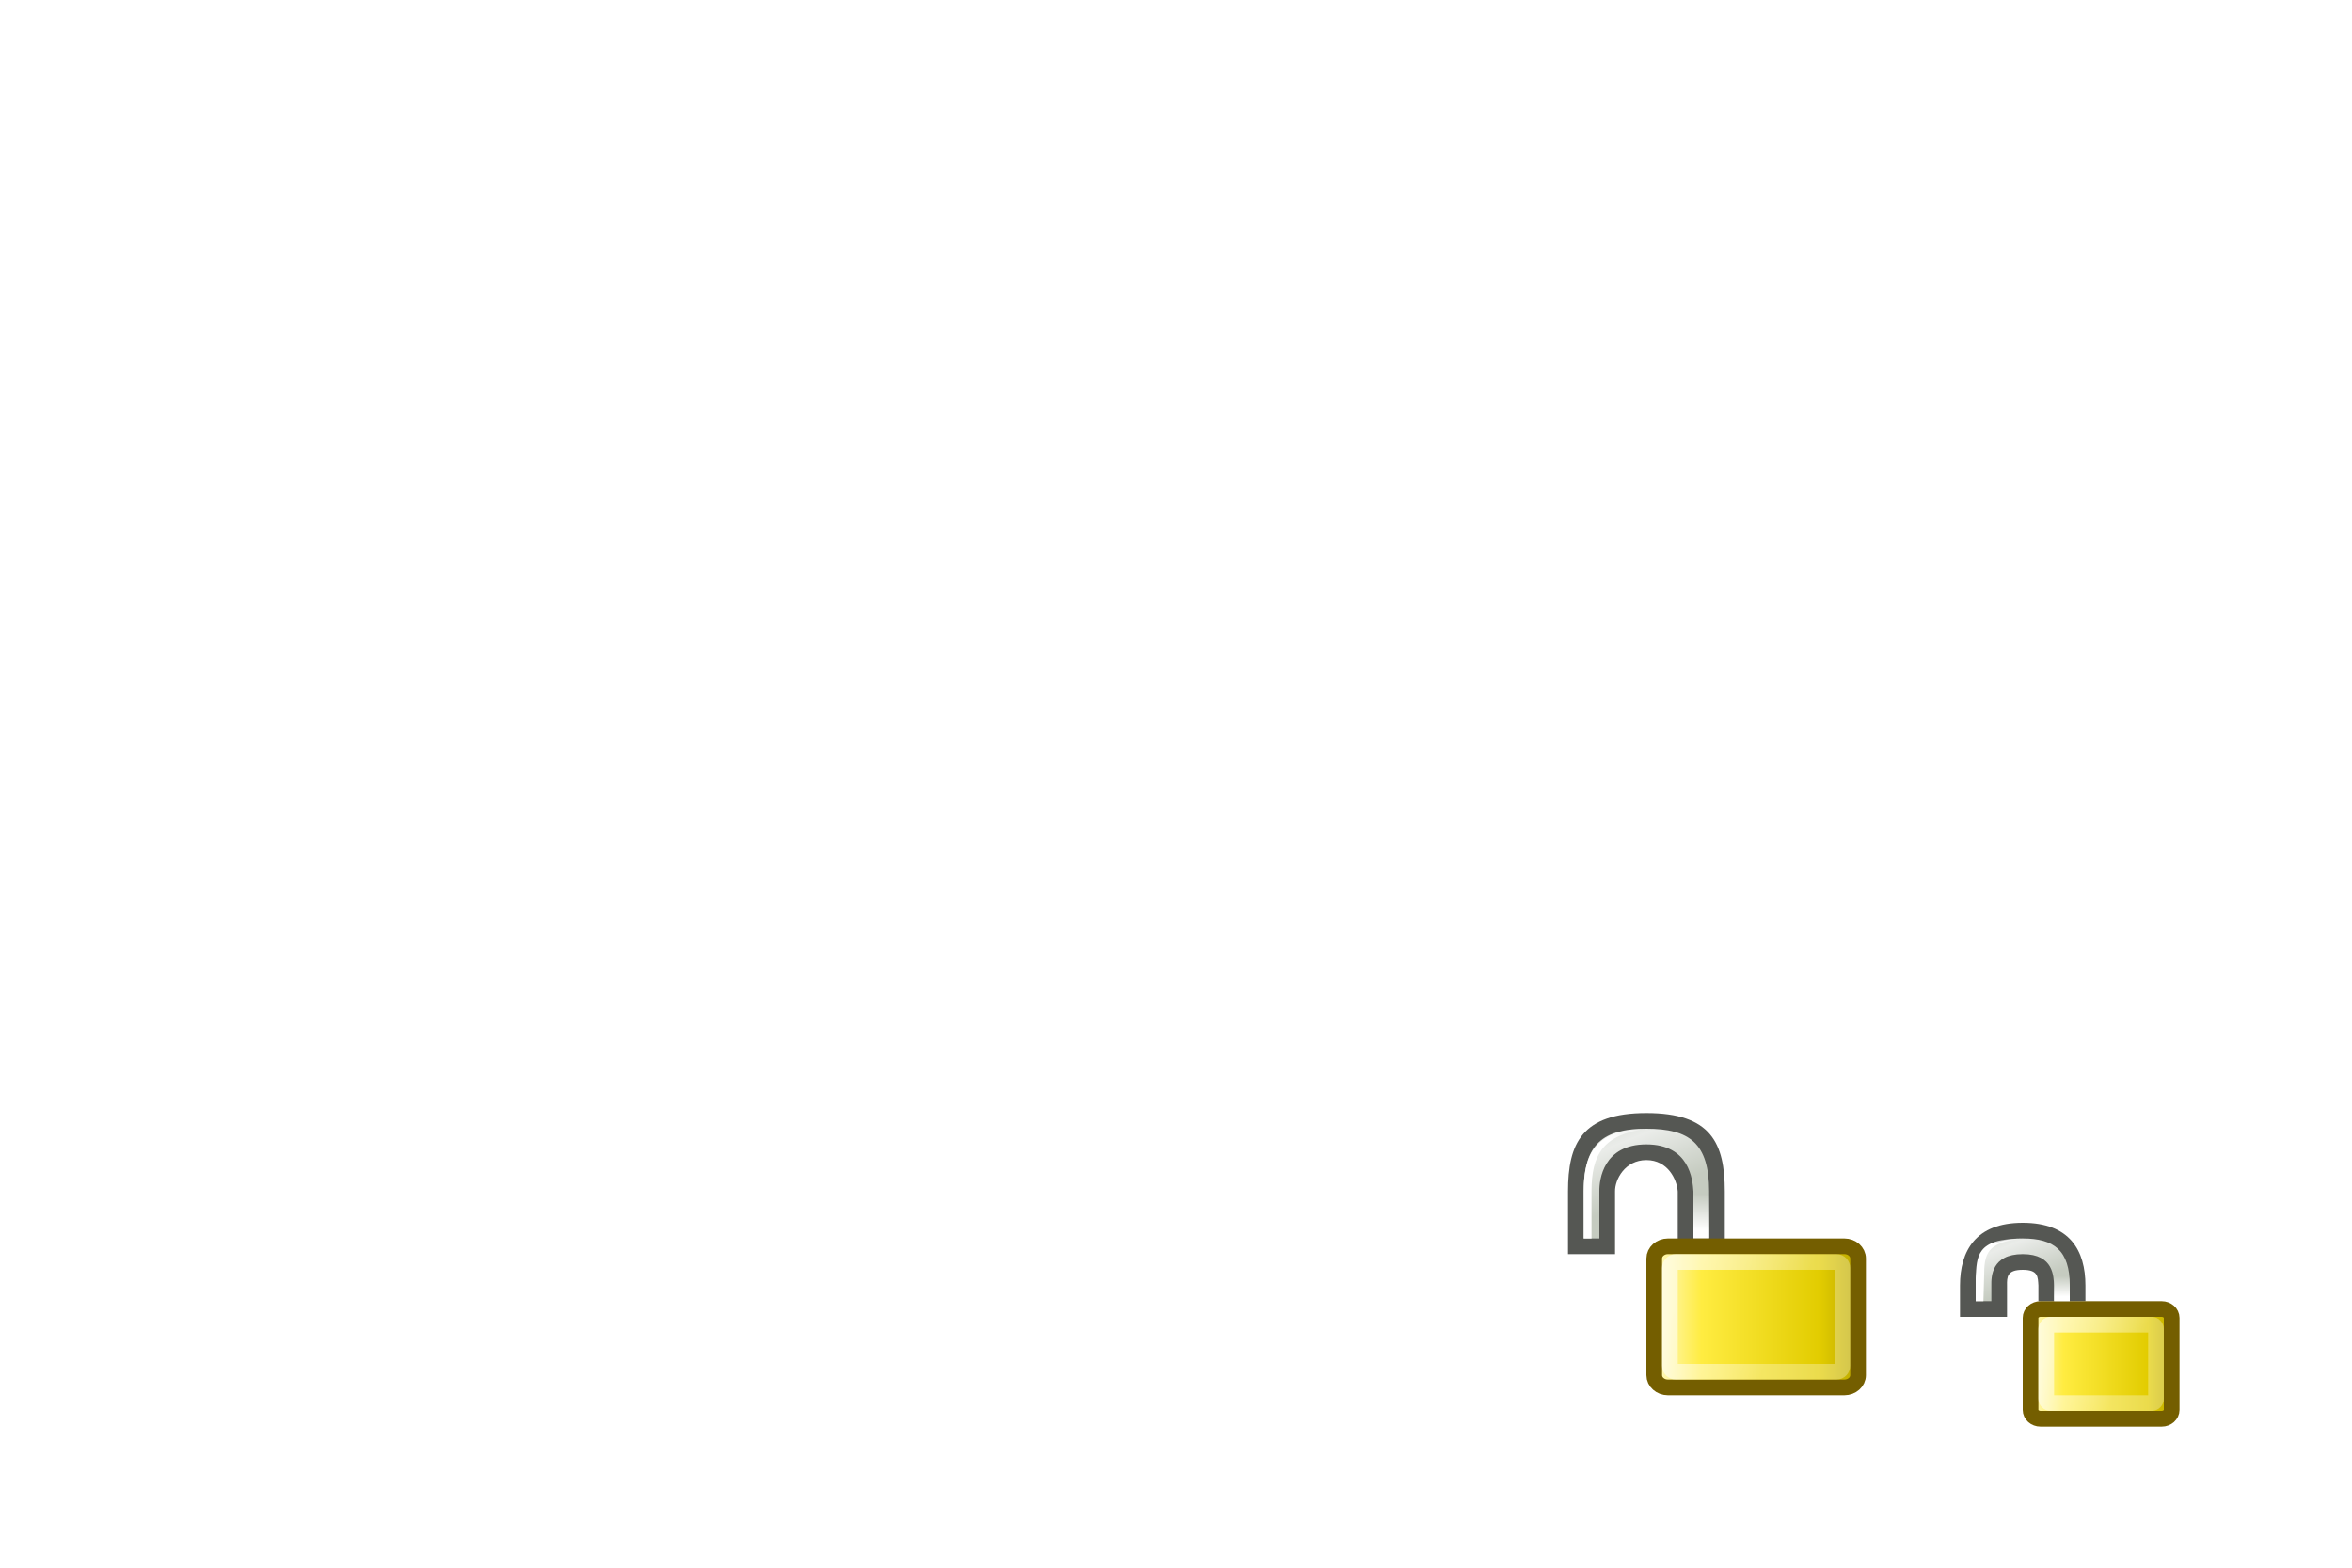
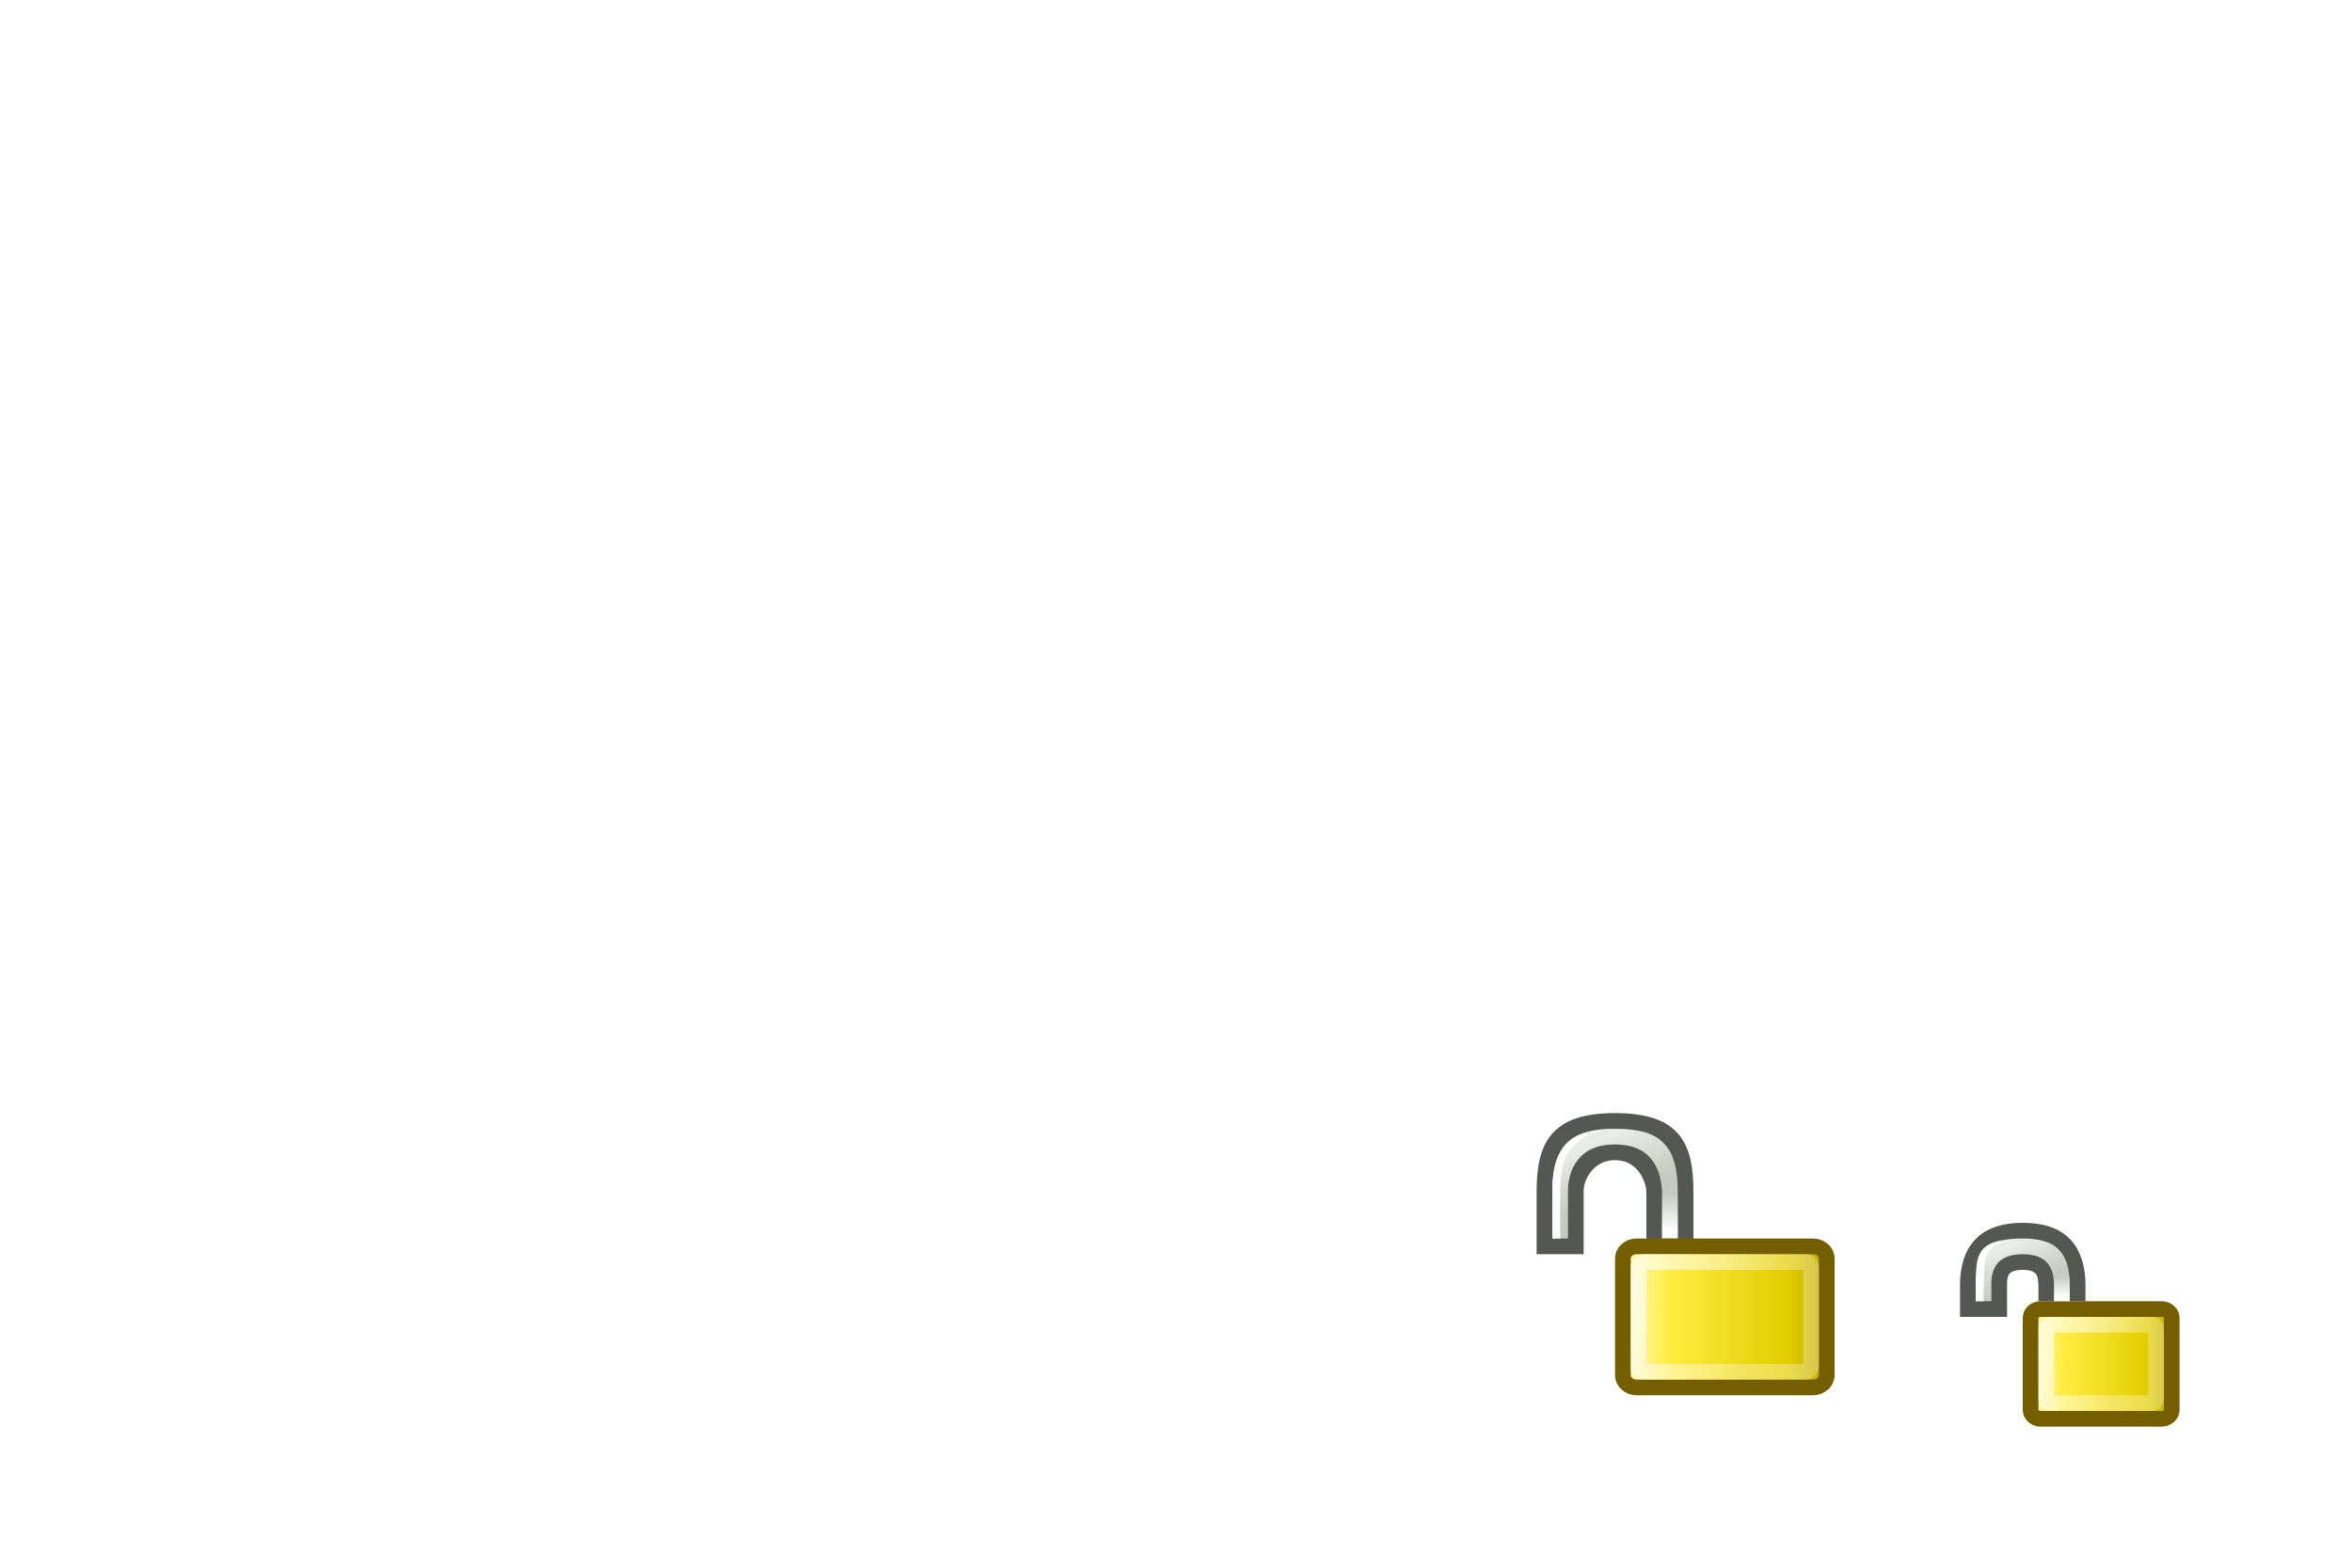
<svg xmlns="http://www.w3.org/2000/svg" xmlns:xlink="http://www.w3.org/1999/xlink" width="150" height="100" id="icon" version="1.0">
  <defs id="defsz">
-     <linearGradient xlink:href="#linearGradient12071" id="linearGradient11617" gradientUnits="userSpaceOnUse" gradientTransform="matrix(0.9999999,0,0,0.3654315,102,71.96053)" x1="11.5" y1="20.58" x2="11.779" y2="14.26" />
-     <linearGradient xlink:href="#linearGradient9845" id="linearGradient11620" gradientUnits="userSpaceOnUse" gradientTransform="matrix(0.2913951,0,0,0.3423373,103.011,72.67744)" x1="10.907" y1="25.002" x2="30.875" y2="36.127" />
-     <linearGradient xlink:href="#linearGradient2092" id="linearGradient11623" gradientUnits="userSpaceOnUse" gradientTransform="matrix(0.3442205,0,0,0.4285241,101.9047,69.4279)" x1="6.087" y1="31.672" x2="40.948" y2="31.672" />
-     <linearGradient xlink:href="#linearGradient12071" id="linearGradient11626" gradientUnits="userSpaceOnUse" gradientTransform="matrix(0.7816237,0,0,0.3586619,97.27712,71.74134)" x1="14.218" y1="6.88" x2="17.859" y2="3.957" />
-     <linearGradient xlink:href="#linearGradient10672" id="linearGradient11629" gradientUnits="userSpaceOnUse" gradientTransform="matrix(0.382848,0,0,0.3862455,100.7821,69.85951)" x1="16.894" y1="1.335" x2="24.077" y2="19.134" />
    <linearGradient id="linearGradient9845">
      <stop style="stop-color:#ffffff;stop-opacity:1;" offset="0" id="stop9847" />
      <stop style="stop-color:#ffffff;stop-opacity:0.495;" offset="1" id="stop9849" />
    </linearGradient>
    <linearGradient id="linearGradient2092">
      <stop id="stop2094" offset="0" style="stop-color:#fff7b0;stop-opacity:1;" />
      <stop style="stop-color:#ffec41;stop-opacity:1;" offset="0.21" id="stop2098" />
      <stop id="stop43205" offset="0.84" style="stop-color:#e2cc00;stop-opacity:1;" />
      <stop id="stop2100" offset="1" style="stop-color:#c3af00;stop-opacity:1;" />
    </linearGradient>
    <linearGradient id="linearGradient12071">
      <stop style="stop-color:#ffffff;stop-opacity:1;" offset="0" id="stop12073" />
      <stop style="stop-color:#ffffff;stop-opacity:0;" offset="1" id="stop12075" />
    </linearGradient>
    <linearGradient id="linearGradient10672">
      <stop id="stop10674" offset="0" style="stop-color:#cad0c6;stop-opacity:1;" />
      <stop style="stop-color:#eaece9;stop-opacity:1;" offset="0.5" id="stop10676" />
      <stop id="stop10678" offset="1" style="stop-color:#c5cbc0;stop-opacity:1;" />
    </linearGradient>
    <linearGradient xlink:href="#linearGradient9845" id="linearGradient13842" gradientUnits="userSpaceOnUse" gradientTransform="matrix(0.2119237,0,0,0.2489726,128.917,78.6745)" x1="10.907" y1="25.002" x2="30.875" y2="36.127" />
    <linearGradient xlink:href="#linearGradient12071" id="linearGradient13845" gradientUnits="userSpaceOnUse" gradientTransform="matrix(0.9999999,0,0,0.2052368,120,78.4848)" x1="11.5" y1="20.58" x2="11.779" y2="14.26" />
    <linearGradient xlink:href="#linearGradient2092" id="linearGradient13848" gradientUnits="userSpaceOnUse" gradientTransform="matrix(0.2503422,0,0,0.3116539,128.1125,76.3112)" x1="6.727" y1="32.162" x2="40.938" y2="32.162" />
    <linearGradient xlink:href="#linearGradient12071" id="linearGradient13851" gradientUnits="userSpaceOnUse" gradientTransform="matrix(0.5684536,0,0,0.2215573,119.747,78.1453)" x1="14.218" y1="6.88" x2="17.859" y2="3.957" />
    <linearGradient xlink:href="#linearGradient10672" id="linearGradient13854" gradientUnits="userSpaceOnUse" gradientTransform="matrix(0.2784349,0,0,0.2809058,122.2961,76.6251)" x1="16.894" y1="1.335" x2="24.077" y2="19.134" />
-     <linearGradient xlink:href="#linearGradient10672" id="linearGradient11943" gradientUnits="userSpaceOnUse" gradientTransform="matrix(0.382848,0,0,0.3862455,100.7821,69.85951)" x1="16.894" y1="1.335" x2="24.077" y2="19.134" />
-     <linearGradient xlink:href="#linearGradient12071" id="linearGradient11945" gradientUnits="userSpaceOnUse" gradientTransform="matrix(0.7816237,0,0,0.3586619,97.27712,71.74134)" x1="14.218" y1="6.88" x2="17.859" y2="3.957" />
-     <linearGradient xlink:href="#linearGradient2092" id="linearGradient11947" gradientUnits="userSpaceOnUse" gradientTransform="matrix(0.3442205,0,0,0.4285241,101.9047,69.4279)" x1="6.087" y1="31.672" x2="40.948" y2="31.672" />
-     <linearGradient xlink:href="#linearGradient9845" id="linearGradient11949" gradientUnits="userSpaceOnUse" gradientTransform="matrix(0.2913951,0,0,0.3423373,103.011,72.67744)" x1="10.907" y1="25.002" x2="30.875" y2="36.127" />
-     <linearGradient xlink:href="#linearGradient12071" id="linearGradient11951" gradientUnits="userSpaceOnUse" gradientTransform="matrix(0.9999999,0,0,0.3654315,102,71.96053)" x1="11.5" y1="20.58" x2="11.779" y2="14.26" />
-     <linearGradient xlink:href="#linearGradient12071" id="linearGradient11954" gradientUnits="userSpaceOnUse" gradientTransform="matrix(0.9999999,0,0,0.3654315,102,70.96053)" x1="11.5" y1="20.58" x2="11.779" y2="14.26" />
-     <linearGradient xlink:href="#linearGradient9845" id="linearGradient11957" gradientUnits="userSpaceOnUse" gradientTransform="matrix(0.2913951,0,0,0.3423373,103.011,71.67744)" x1="10.907" y1="25.002" x2="30.875" y2="36.127" />
-     <linearGradient xlink:href="#linearGradient2092" id="linearGradient11960" gradientUnits="userSpaceOnUse" gradientTransform="matrix(0.3442205,0,0,0.4285241,101.9047,68.4279)" x1="6.087" y1="31.672" x2="40.948" y2="31.672" />
-     <linearGradient xlink:href="#linearGradient12071" id="linearGradient11963" gradientUnits="userSpaceOnUse" gradientTransform="matrix(0.7816237,0,0,0.3586619,97.27712,70.74134)" x1="14.218" y1="6.88" x2="17.859" y2="3.957" />
-     <linearGradient xlink:href="#linearGradient10672" id="linearGradient11966" gradientUnits="userSpaceOnUse" gradientTransform="matrix(0.382848,0,0,0.3862455,100.7821,68.85951)" x1="16.894" y1="1.335" x2="24.077" y2="19.134" />
-     <linearGradient xlink:href="#linearGradient10672" id="linearGradient11975" gradientUnits="userSpaceOnUse" gradientTransform="matrix(0.382848,0,0,0.3862455,100.7821,68.85951)" x1="16.894" y1="1.335" x2="24.077" y2="19.134" />
-     <linearGradient xlink:href="#linearGradient12071" id="linearGradient11977" gradientUnits="userSpaceOnUse" gradientTransform="matrix(0.7816237,0,0,0.3586619,97.27712,70.74134)" x1="14.218" y1="6.88" x2="17.859" y2="3.957" />
-     <linearGradient xlink:href="#linearGradient12071" id="linearGradient11979" gradientUnits="userSpaceOnUse" gradientTransform="matrix(0.9999999,0,0,0.3654315,102,70.96053)" x1="11.5" y1="20.58" x2="11.779" y2="14.26" />
-     <linearGradient xlink:href="#linearGradient12071" id="linearGradient11982" gradientUnits="userSpaceOnUse" gradientTransform="matrix(0.9999999,0,0,0.3654315,95,70.96053)" x1="11.5" y1="20.58" x2="11.779" y2="14.26" />
-     <linearGradient xlink:href="#linearGradient12071" id="linearGradient11985" gradientUnits="userSpaceOnUse" gradientTransform="matrix(0.7816237,0,0,0.3586619,90.27712,70.74134)" x1="14.218" y1="6.88" x2="17.859" y2="3.957" />
-     <linearGradient xlink:href="#linearGradient10672" id="linearGradient11988" gradientUnits="userSpaceOnUse" gradientTransform="matrix(0.382848,0,0,0.3862455,93.78214,68.85951)" x1="16.894" y1="1.335" x2="24.077" y2="19.134" />
    <linearGradient xlink:href="#linearGradient10672" id="linearGradient12006" gradientUnits="userSpaceOnUse" gradientTransform="matrix(0.382848,0,0,0.3862455,93.78214,68.85951)" x1="16.894" y1="1.335" x2="24.077" y2="19.134" />
    <linearGradient xlink:href="#linearGradient12071" id="linearGradient12008" gradientUnits="userSpaceOnUse" gradientTransform="matrix(0.7816237,0,0,0.3586619,90.27712,70.74134)" x1="14.218" y1="6.88" x2="17.859" y2="3.957" />
    <linearGradient xlink:href="#linearGradient12071" id="linearGradient12010" gradientUnits="userSpaceOnUse" gradientTransform="matrix(0.9999999,0,0,0.3654315,95,70.96053)" x1="11.5" y1="20.58" x2="11.779" y2="14.26" />
    <linearGradient xlink:href="#linearGradient2092" id="linearGradient12012" gradientUnits="userSpaceOnUse" gradientTransform="matrix(0.3442205,0,0,0.4285241,101.9047,68.4279)" x1="6.087" y1="31.672" x2="40.948" y2="31.672" />
    <linearGradient xlink:href="#linearGradient9845" id="linearGradient12014" gradientUnits="userSpaceOnUse" gradientTransform="matrix(0.2913951,0,0,0.3423373,103.011,71.67744)" x1="10.907" y1="25.002" x2="30.875" y2="36.127" />
  </defs>
  <g id="artwork" style="display:inline">
-     <g id="g12016">
-       <path style="fill:#555753;fill-opacity:1;fill-rule:evenodd;stroke:none;stroke-width:1;stroke-linecap:butt;stroke-linejoin:miter;stroke-miterlimit:4;stroke-dasharray:none;stroke-opacity:1" d="M 125,84 L 125,82 C 125,79.789 126,78 129,78 C 132,78 133,79.763 133,82 L 133,83 L 130,83 L 130,82 C 129.963,81.456 130,81 129,81 C 128,81 127.991,81.452 128,82 L 128,84 L 125,84 z" id="path10680" />
-       <path id="path9982" d="M 126,83 L 126,82 C 126,79.789 127,79 129,79 C 131,79 132,79.763 132,82 L 132,83 L 131,83 L 131,82 C 130.963,81.456 131,80 129,80 C 127,80 126.991,81.452 127,82 L 127,83 L 126,83 z" style="fill:url(#linearGradient13854);fill-opacity:1;fill-rule:evenodd;stroke:none;stroke-width:1;stroke-linecap:butt;stroke-linejoin:miter;stroke-miterlimit:4;stroke-dasharray:none;stroke-opacity:1" />
-       <path id="path9984" d="M 126,81.548 C 126.075,80.158 126,79 129,79 C 126.982,79.235 126.543,79.745 126.543,81.198 C 126.543,81.198 126.493,83 126.493,83 L 126,83 L 126,81.548 z" style="fill:url(#linearGradient13851);fill-opacity:1;fill-rule:evenodd;stroke:none;stroke-width:1;stroke-linecap:round;stroke-linejoin:round;stroke-miterlimit:4;stroke-dashoffset:0;stroke-opacity:1" />
+     <g id="layerp" style="display:none">
+       <rect id="bbox24" x="96" y="68" width="24" height="24" style="fill:black;fill-opacity:0.5;stroke:#5a8fb2;stroke-opacity:1;stroke-width:0.1" />
+       <rect id="bbox22" x="97" y="69" width="22" height="22" style="fill:black;fill-opacity:0.5;stroke:#5a8fb2;stroke-opacity:1;stroke-width:0.1" />
+       <rect id="bbox16" x="124" y="76" width="16" height="16" style="fill:black;fill-opacity:0.5;stroke:#5a8fb2;stroke-opacity:1;stroke-width:0.1" />
+     </g>
+     <g id="gicon24">
+       <g id="g11991">
+         <path style="display:inline;fill:#555753;fill-opacity:1;fill-rule:evenodd;stroke:none;stroke-width:1;stroke-linecap:butt;stroke-linejoin:miter;stroke-miterlimit:4;stroke-dasharray:none;stroke-opacity:1" d="m 98,80 v -4 c 0,-3.04 0.875,-5 5,-5 4.125,0 5,1.924 5,5 v 4 h -3 v -4 c -0.051,-0.748 -0.625,-2 -2,-2 -1.375,0 -2.013,1.246 -2,2 v 4 z" id="path10684" />
+         <path id="path10686" d="m 99,79 v -3 c 0,-3.04 1.25,-4 4,-4 2.75,0 4,0.924 4,4 v 3 h -1 v -3 c -0.051,-0.748 -0.25,-3 -3,-3 -2.75,0 -3.013,2.246 -3,3 v 3 z" style="display:inline;fill:url(#linearGradient12006);fill-opacity:1;fill-rule:evenodd;stroke:none;stroke-width:1;stroke-linecap:butt;stroke-linejoin:miter;stroke-miterlimit:4;stroke-dasharray:none;stroke-opacity:1" />
+         <path id="path10688" d="m 99,76 c 0,-2 0.5,-4 4,-4 -2.774,0.381 -3.5,1.647 -3.5,4 0,0 0,3 0,3 H 99 Z" style="display:inline;fill:url(#linearGradient12008);fill-opacity:1;fill-rule:evenodd;stroke:none;stroke-width:1;stroke-linecap:round;stroke-linejoin:round;stroke-miterlimit:4;stroke-dasharray:none;stroke-dashoffset:0;stroke-opacity:1" />
+         <rect style="display:inline;fill:url(#linearGradient12010);fill-opacity:1;fill-rule:evenodd;stroke:none;stroke-width:1;stroke-linecap:round;stroke-linejoin:round;stroke-miterlimit:4;stroke-dasharray:none;stroke-dashoffset:0;stroke-opacity:1" id="rect11552" width="1" height="3" x="106" y="76" rx="0" ry="0" />
+       </g>
+       <rect style="display:inline;fill:url(#linearGradient12012);fill-opacity:1;fill-rule:evenodd;stroke:#745e00;stroke-width:1;stroke-linecap:round;stroke-linejoin:round;stroke-miterlimit:4;stroke-dasharray:none;stroke-dashoffset:0;stroke-opacity:1" id="rect10690" width="13" height="9" x="103.5" y="79.5" rx="0.874" ry="0.779" />
+       <rect style="display:inline;fill:none;fill-opacity:1;fill-rule:evenodd;stroke:url(#linearGradient12014);stroke-width:1;stroke-linecap:round;stroke-linejoin:round;stroke-miterlimit:4;stroke-dasharray:none;stroke-dashoffset:0;stroke-opacity:0.601" id="rect10694" width="11" height="7" x="104.5" y="80.5" rx="0.373" ry="0.388" />
+     </g>
+     <g id="gicon16">
+       <path style="fill:#555753;fill-opacity:1;fill-rule:evenodd;stroke:none;stroke-width:1;stroke-linecap:butt;stroke-linejoin:miter;stroke-miterlimit:4;stroke-dasharray:none;stroke-opacity:1" d="m 125,84 v -2 c 0,-2.211 1,-4 4,-4 3,0 4,1.763 4,4 v 1 h -3 v -1 c -0.037,-0.544 0,-1 -1,-1 -1,0 -1.009,0.452 -1,1 v 2 z" id="path10680" />
+       <path id="path9982" d="m 126,83 v -1 c 0,-2.211 1,-3 3,-3 2,0 3,0.763 3,3 v 1 h -1 v -1 c -0.037,-0.544 0,-2 -2,-2 -2,0 -2.009,1.452 -2,2 v 1 z" style="fill:url(#linearGradient13854);fill-opacity:1;fill-rule:evenodd;stroke:none;stroke-width:1;stroke-linecap:butt;stroke-linejoin:miter;stroke-miterlimit:4;stroke-dasharray:none;stroke-opacity:1" />
+       <path id="path9984" d="M 126,81.548 C 126.075,80.158 126,79 129,79 c -2.018,0.235 -2.457,0.745 -2.457,2.198 0,0 -0.05,1.802 -0.05,1.802 H 126 Z" style="fill:url(#linearGradient13851);fill-opacity:1;fill-rule:evenodd;stroke:none;stroke-width:1;stroke-linecap:round;stroke-linejoin:round;stroke-miterlimit:4;stroke-dashoffset:0;stroke-opacity:1" />
      <rect ry="0.566" rx="0.636" y="83.5" x="129.5" height="7" width="9" id="rect9986" style="fill:url(#linearGradient13848);fill-opacity:1;fill-rule:evenodd;stroke:#745e00;stroke-width:1;stroke-linecap:round;stroke-linejoin:round;stroke-miterlimit:4;stroke-dasharray:none;stroke-dashoffset:0;stroke-opacity:1" />
      <rect ry="0" rx="0" y="80.948" x="131" height="2.052" width="1" id="rect9988" style="fill:url(#linearGradient13845);fill-opacity:1;fill-rule:evenodd;stroke:none;stroke-width:1;stroke-linecap:round;stroke-linejoin:round;stroke-miterlimit:4;stroke-dasharray:none;stroke-dashoffset:0;stroke-opacity:1" />
      <rect ry="0.282" rx="0.272" y="84.5" x="130.5" height="5" width="7" id="rect9990" style="fill:none;fill-opacity:1;fill-rule:evenodd;stroke:url(#linearGradient13842);stroke-width:1;stroke-linecap:round;stroke-linejoin:round;stroke-miterlimit:4;stroke-dasharray:none;stroke-dashoffset:0;stroke-opacity:0.601" />
    </g>
-     <g id="g12024">
-       <g transform="translate(2,0)" id="g11997">
-         <g id="g11991">
-           <path id="path10684" d="M 98,80 L 98,76 C 98,72.96 98.875,71 103,71 C 107.125,71 108,72.924 108,76 L 108,80 L 105,80 L 105,76 C 104.949,75.252 104.375,74 103,74 C 101.625,74 100.987,75.246 101,76 L 101,80 L 98,80 z" style="fill:#555753;fill-opacity:1;fill-rule:evenodd;stroke:none;stroke-width:1;stroke-linecap:butt;stroke-linejoin:miter;stroke-miterlimit:4;stroke-dasharray:none;stroke-opacity:1;display:inline" />
-           <path style="fill:url(#linearGradient12006);fill-opacity:1;fill-rule:evenodd;stroke:none;stroke-width:1;stroke-linecap:butt;stroke-linejoin:miter;stroke-miterlimit:4;stroke-dasharray:none;stroke-opacity:1;display:inline" d="M 99,79 L 99,76 C 99,72.96 100.25,72 103,72 C 105.75,72 107,72.924 107,76 L 107,79 L 106,79 L 106,76 C 105.949,75.252 105.75,73 103,73 C 100.25,73 99.987,75.246 100,76 L 100,79 L 99,79 z" id="path10686" />
-           <path style="fill:url(#linearGradient12008);fill-opacity:1;fill-rule:evenodd;stroke:none;stroke-width:1;stroke-linecap:round;stroke-linejoin:round;stroke-miterlimit:4;stroke-dasharray:none;stroke-dashoffset:0;stroke-opacity:1;display:inline" d="M 99,76 C 99,74 99.5,72 103,72 C 100.226,72.381 99.5,73.647 99.5,76 C 99.5,76 99.5,79 99.5,79 L 99,79 L 99,76 z" id="path10688" />
-           <rect ry="0" rx="0" y="76" x="106" height="3" width="1" id="rect11552" style="fill:url(#linearGradient12010);fill-opacity:1;fill-rule:evenodd;stroke:none;stroke-width:1;stroke-linecap:round;stroke-linejoin:round;stroke-miterlimit:4;stroke-dasharray:none;stroke-dashoffset:0;stroke-opacity:1;display:inline" />
-         </g>
-         <rect ry="0.779" rx="0.874" y="79.5" x="103.5" height="9" width="13" id="rect10690" style="fill:url(#linearGradient12012);fill-opacity:1;fill-rule:evenodd;stroke:#745e00;stroke-width:1;stroke-linecap:round;stroke-linejoin:round;stroke-miterlimit:4;stroke-dasharray:none;stroke-dashoffset:0;stroke-opacity:1;display:inline" />
-         <rect ry="0.388" rx="0.373" y="80.5" x="104.5" height="7" width="11" id="rect10694" style="fill:none;fill-opacity:1;fill-rule:evenodd;stroke:url(#linearGradient12014);stroke-width:1;stroke-linecap:round;stroke-linejoin:round;stroke-miterlimit:4;stroke-dasharray:none;stroke-dashoffset:0;stroke-opacity:0.601;display:inline" />
-       </g>
-     </g>
-     <g id="layerp" style="display:none">
-       <rect y="76" x="124" height="16" width="16" id="rect14403" style="fill:#000000;fill-opacity:0.502;fill-rule:evenodd;stroke:none;stroke-width:3.775;stroke-linecap:round;stroke-linejoin:round;stroke-miterlimit:4;stroke-dashoffset:0;stroke-opacity:1;display:inline" />
-       <rect y="69" x="99" height="22" width="22" id="rect11933" style="fill:#000000;fill-opacity:0.502;fill-rule:evenodd;stroke:none;stroke-width:3.775;stroke-linecap:round;stroke-linejoin:round;stroke-miterlimit:4;stroke-dashoffset:0;stroke-opacity:1;display:inline" />
-       <rect y="68" x="98" height="24" width="24" id="rect8894" style="fill:#000000;fill-opacity:0.502;fill-rule:evenodd;stroke:none;stroke-width:3.775;stroke-linecap:round;stroke-linejoin:round;stroke-miterlimit:4;stroke-dashoffset:0;stroke-opacity:1;display:inline" />
-     </g>
  </g>
</svg>
